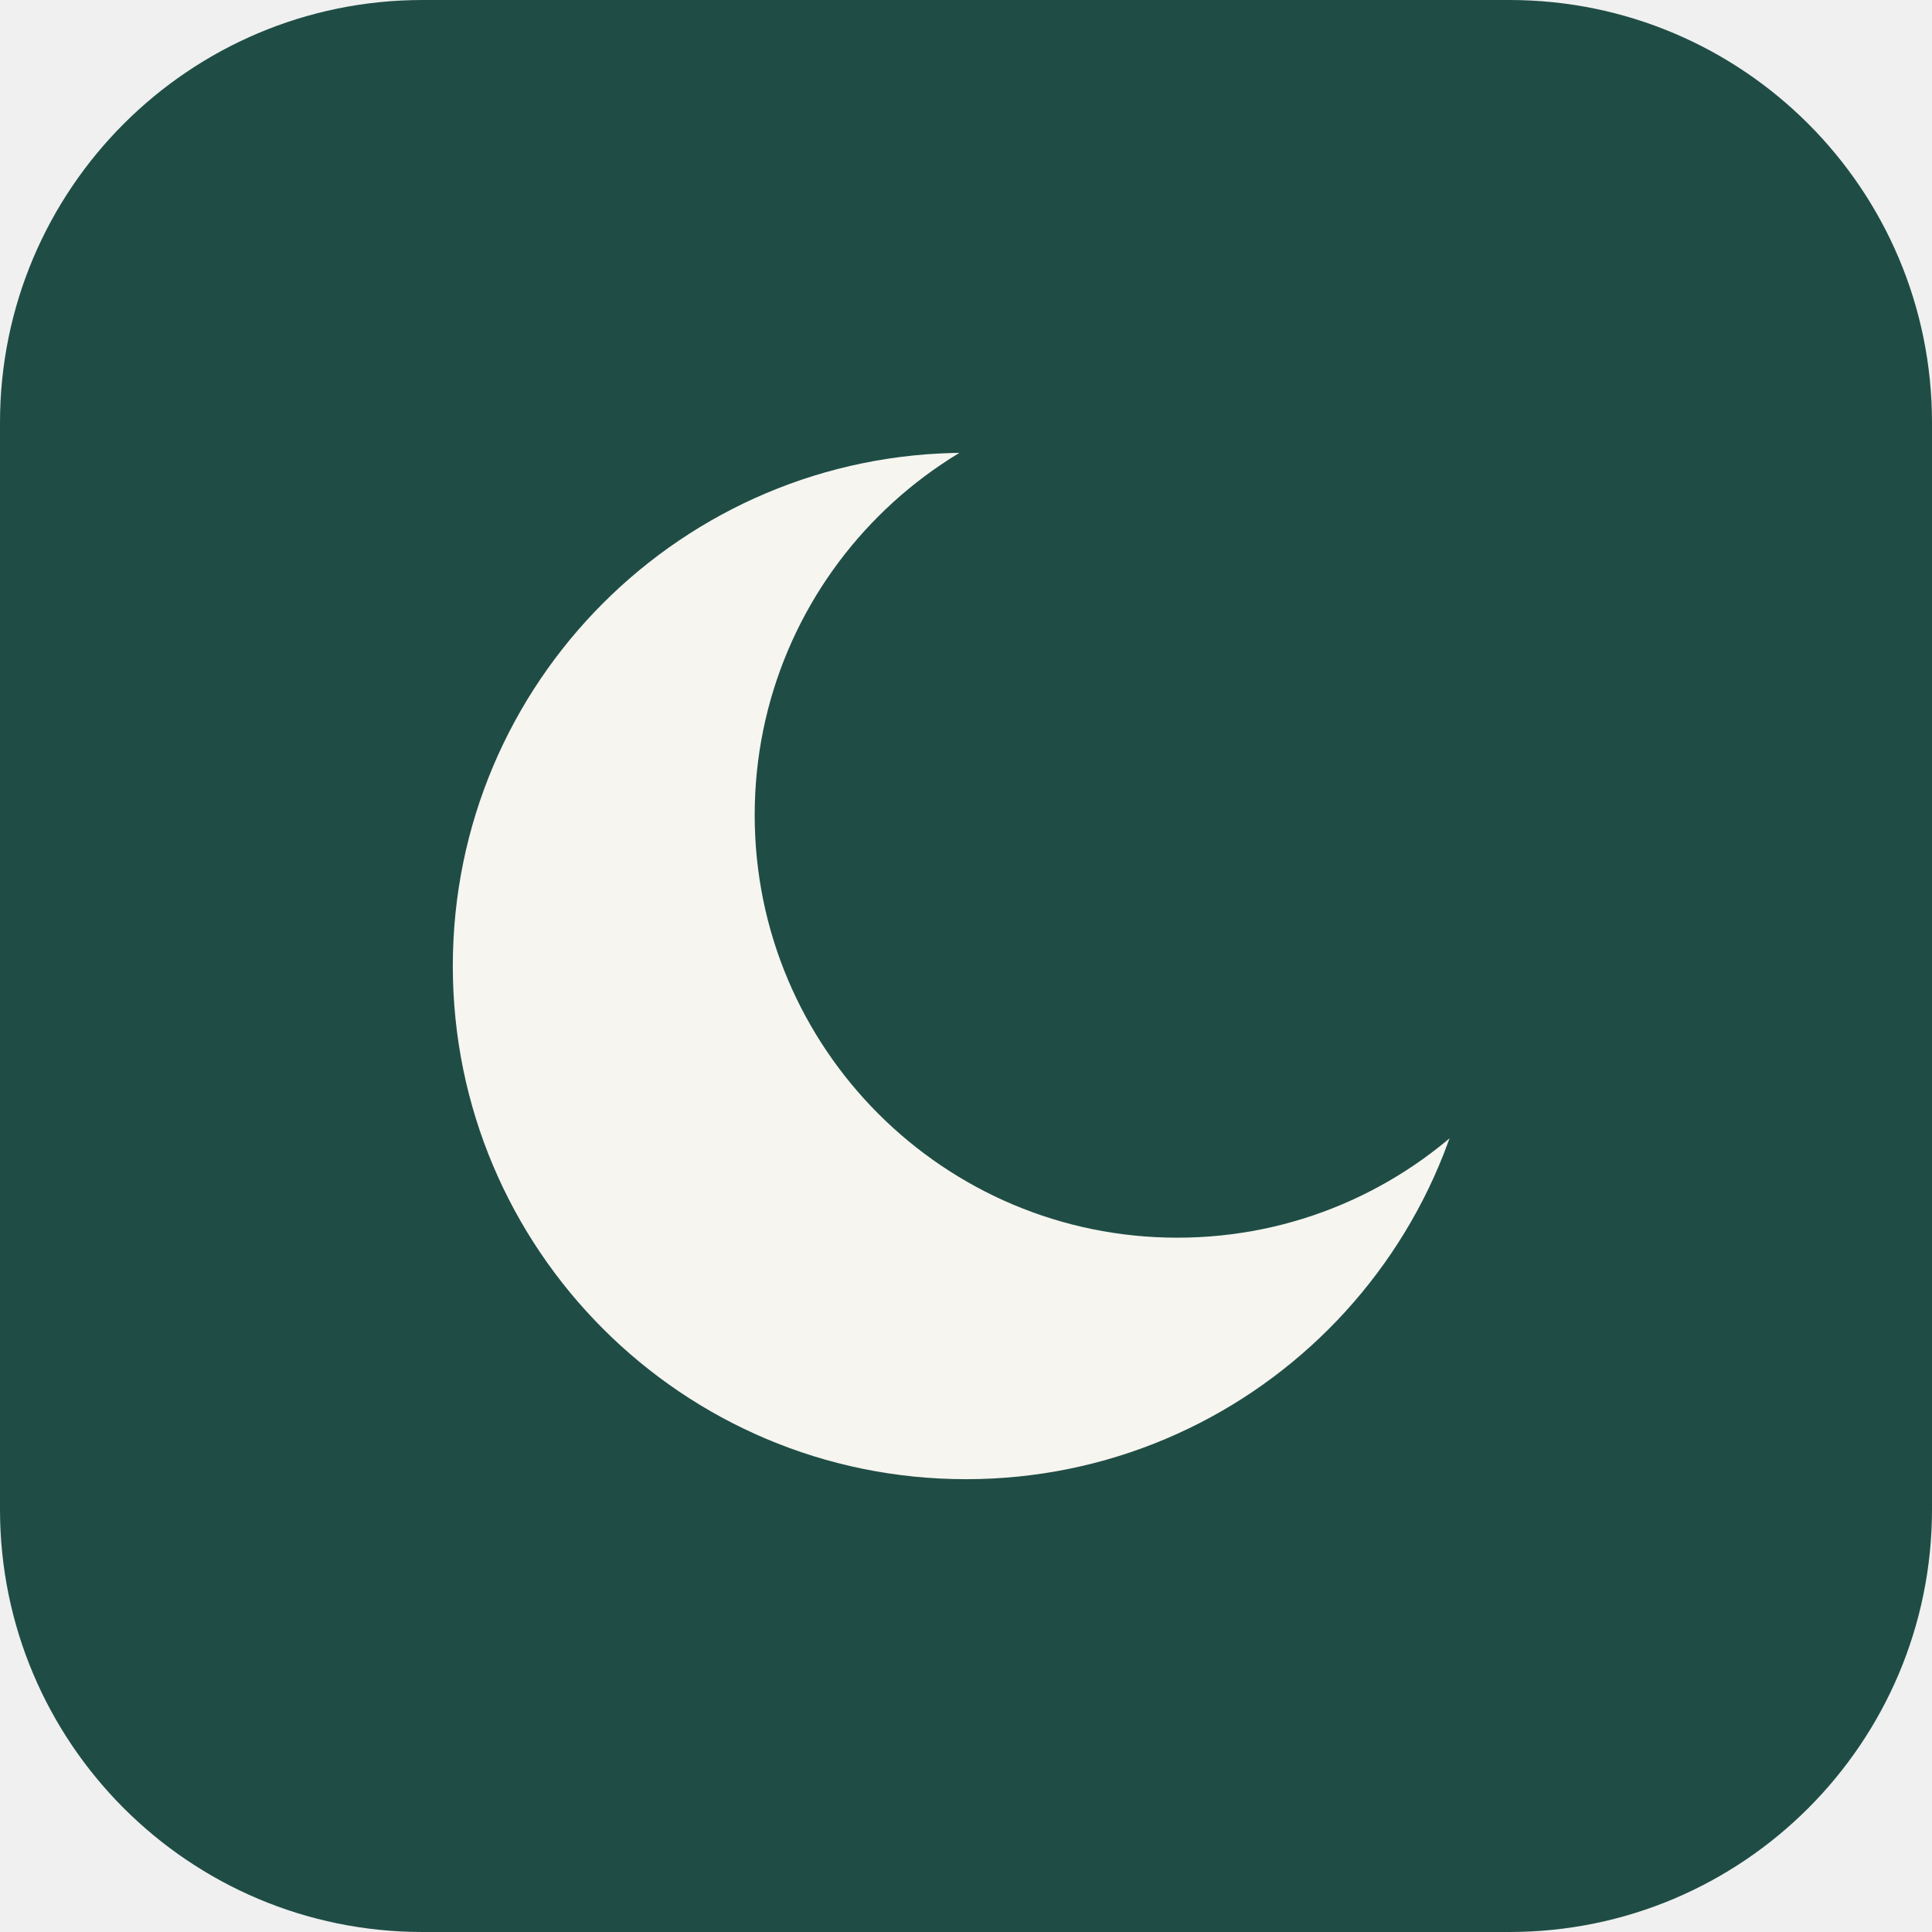
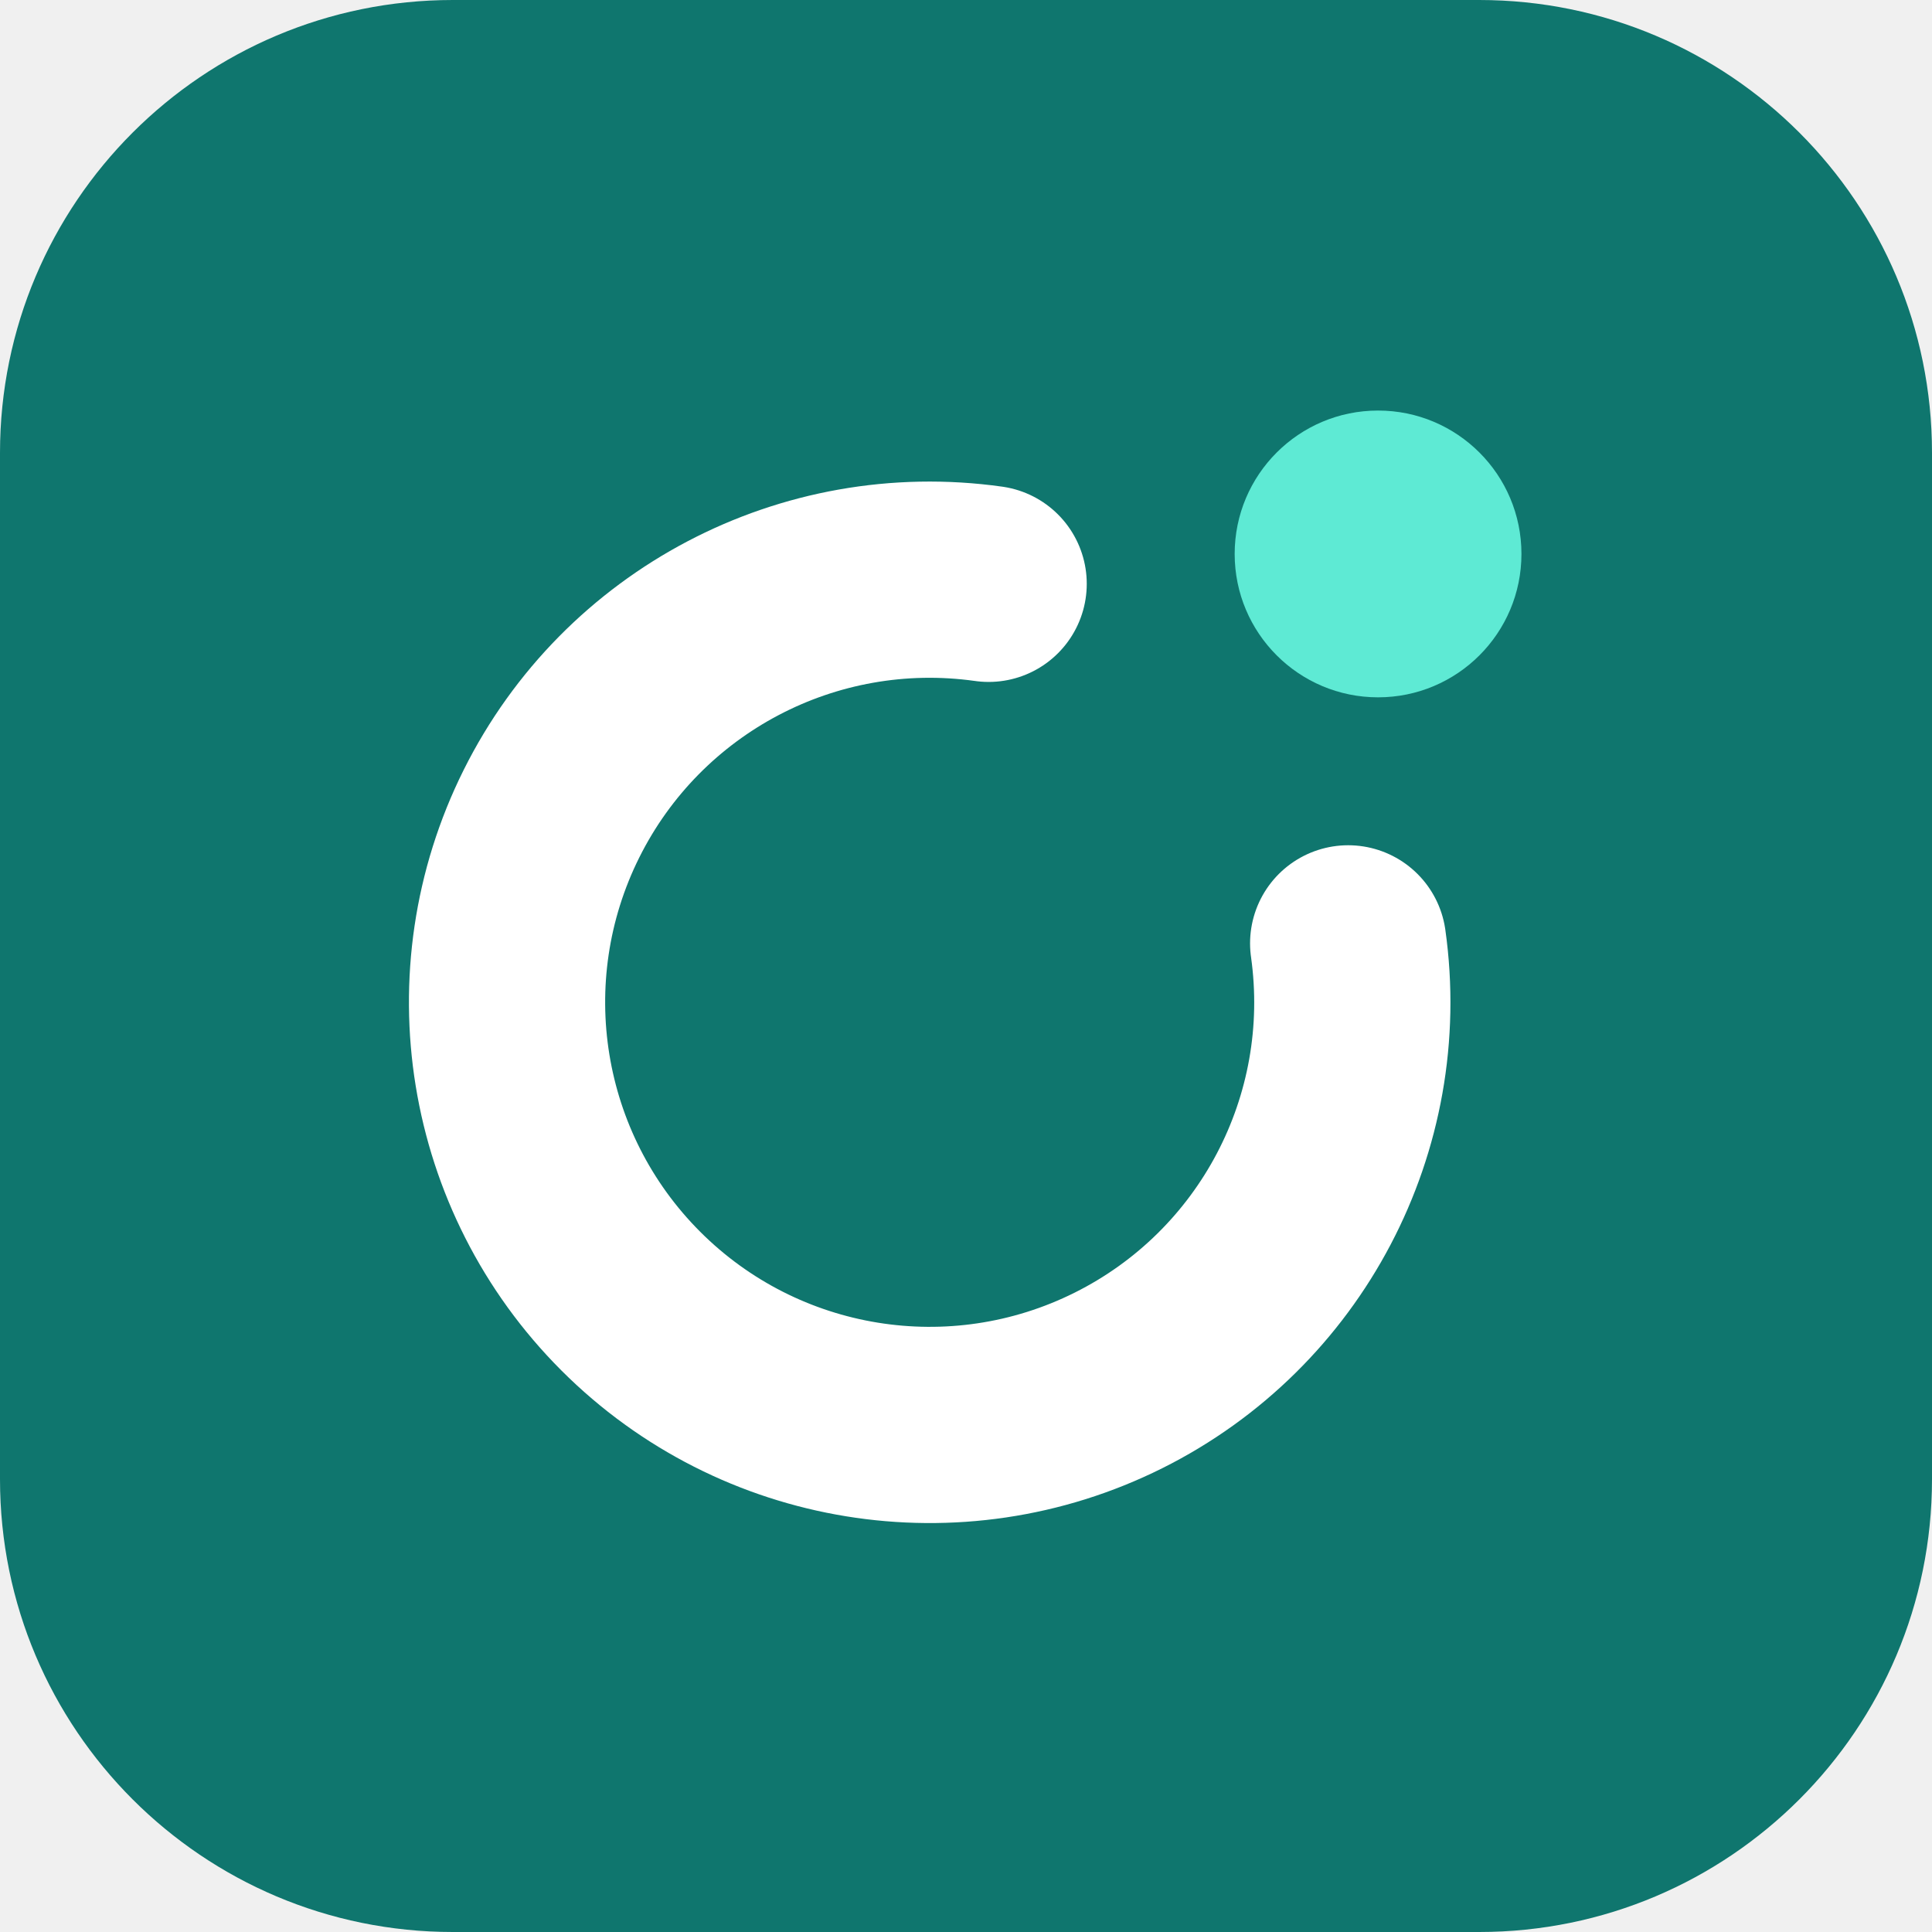
<svg xmlns="http://www.w3.org/2000/svg" viewBox="0 0 64 64">
-   <rect width="64" height="64" rx="14" fill="#1f4d45" />
-   <circle cx="32" cy="32" r="17" fill="#f7f5f0" />
-   <circle cx="39" cy="27" r="14" fill="#1f4d45" />
+   <rect width="64" height="64" rx="15" fill="#0f766e" />
+   <path d="M44.66 31.25A14 14 0 1 1 32.75 19.34" fill="none" stroke="#fff" stroke-width="6.5" stroke-linecap="round" />
+   <circle cx="45.65" cy="18.35" r="4.75" fill="#5eead4" />
</svg>
